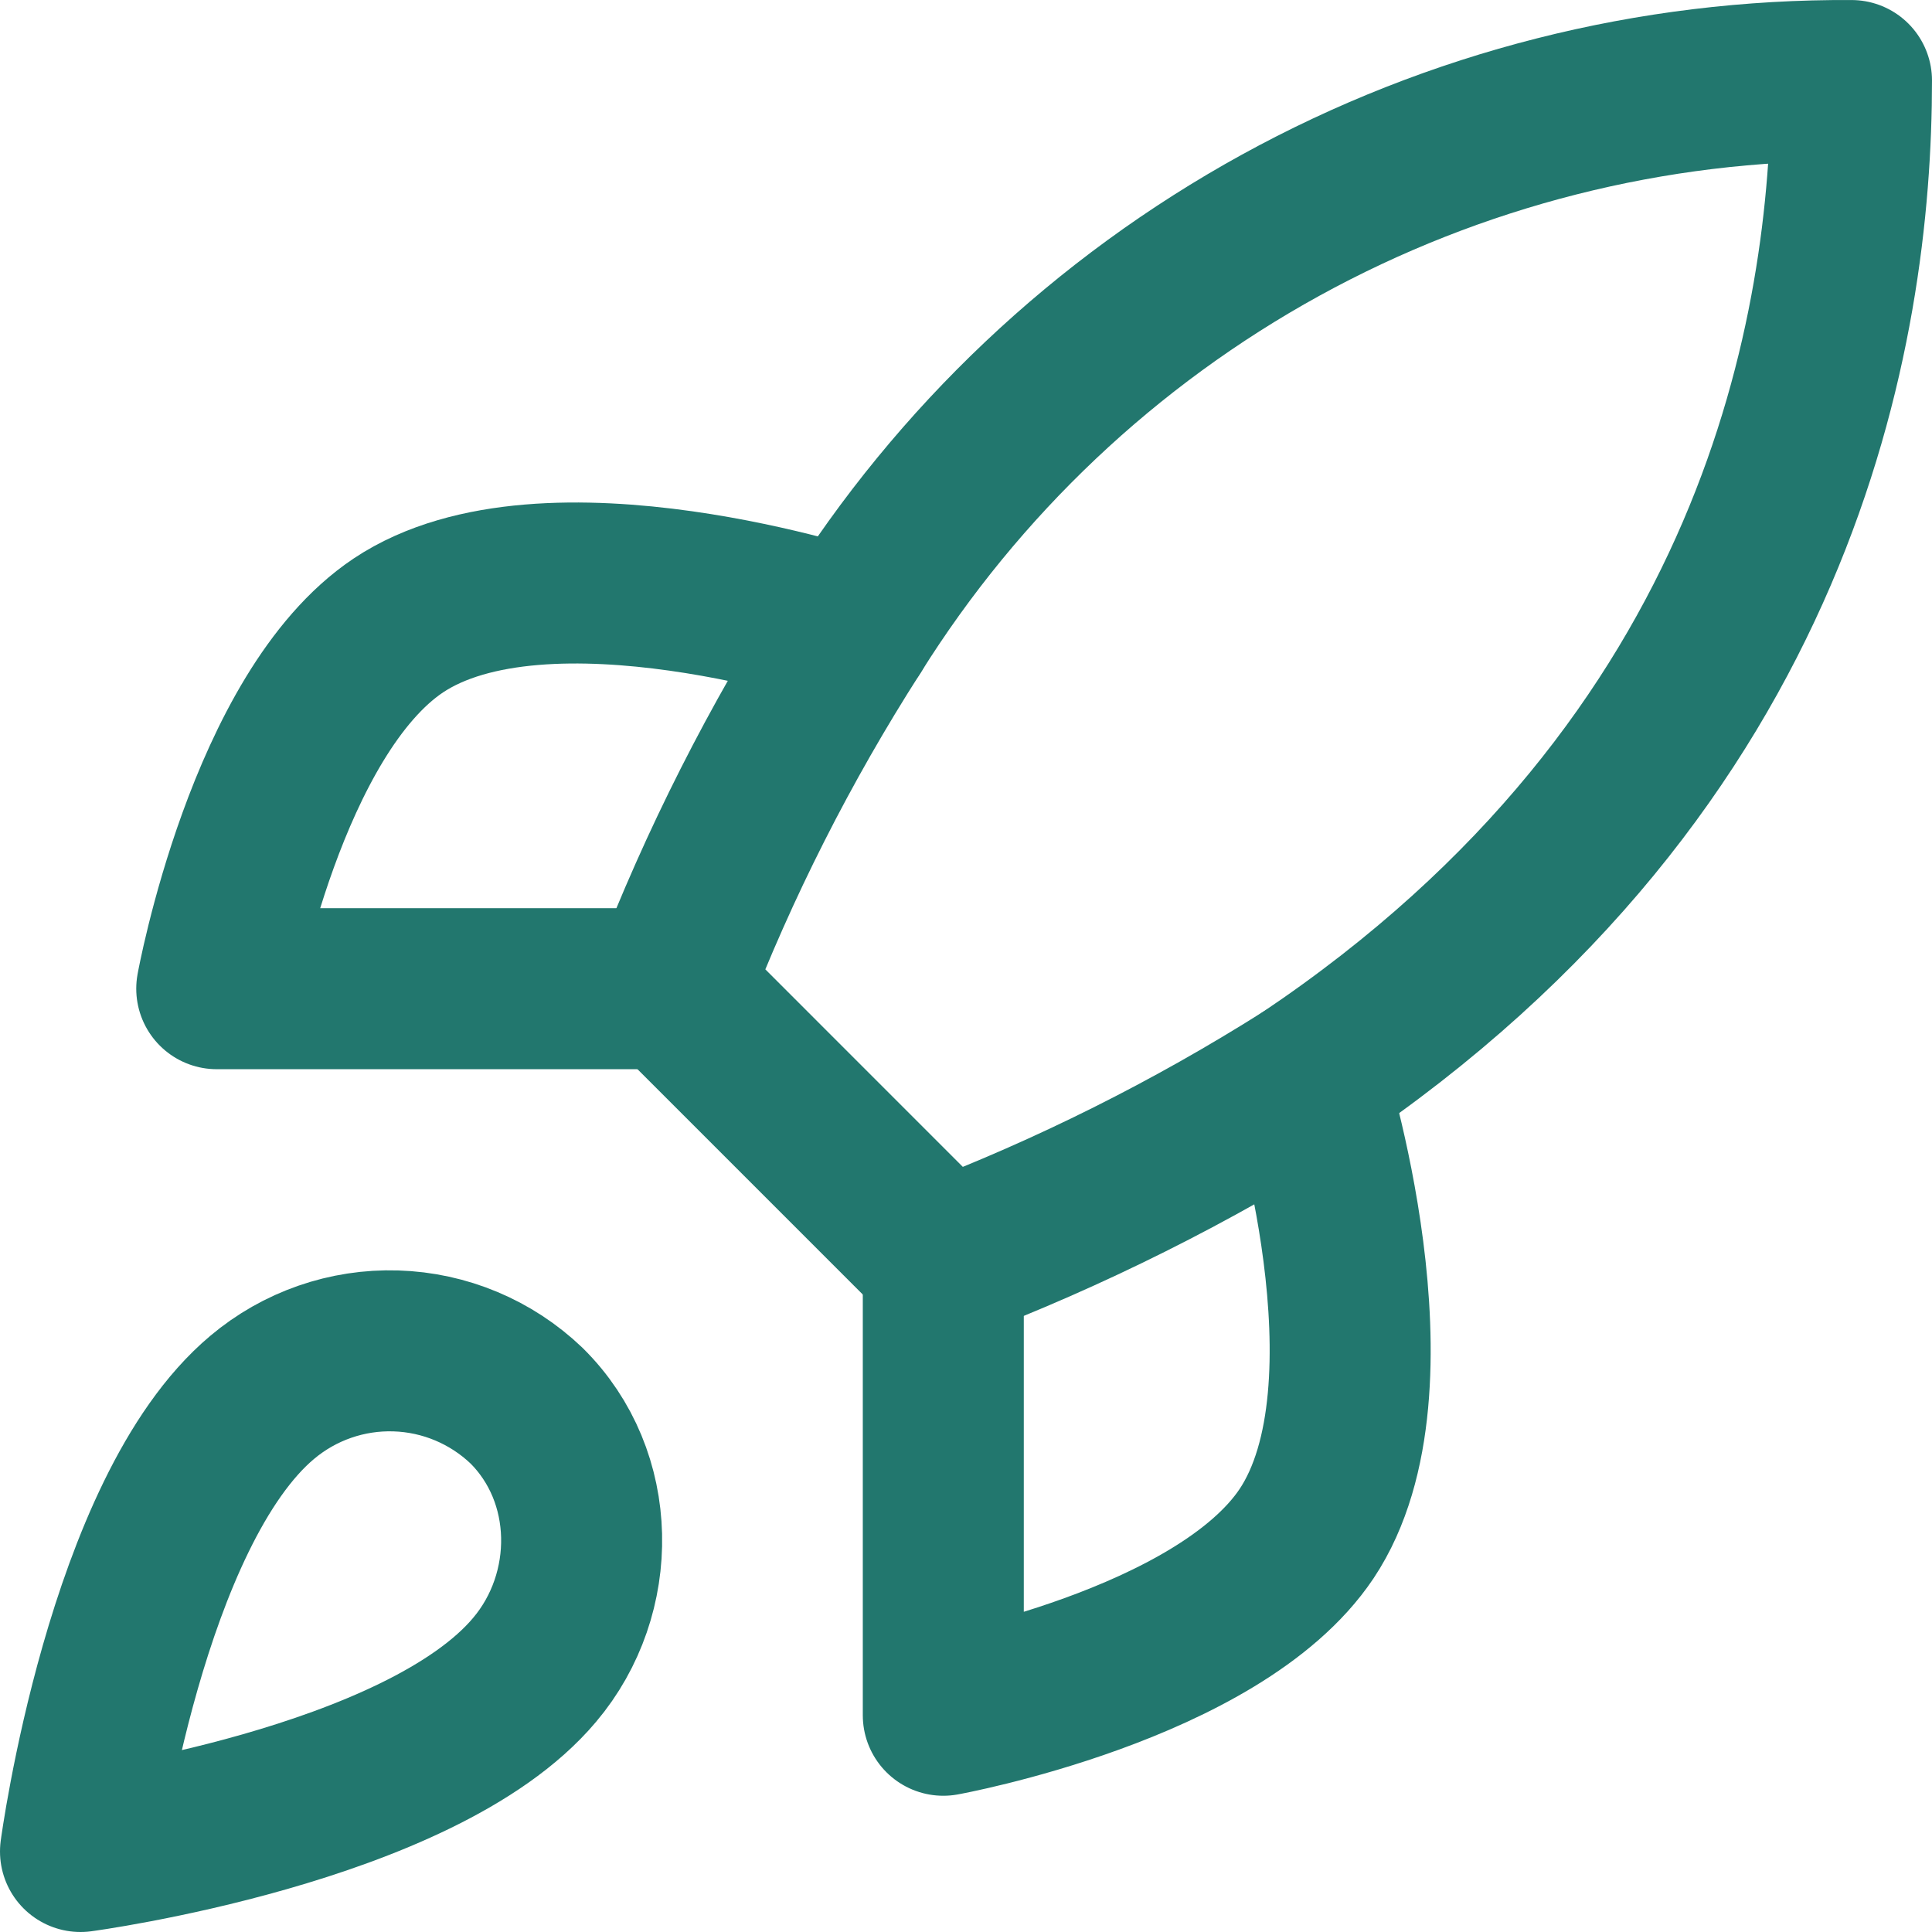
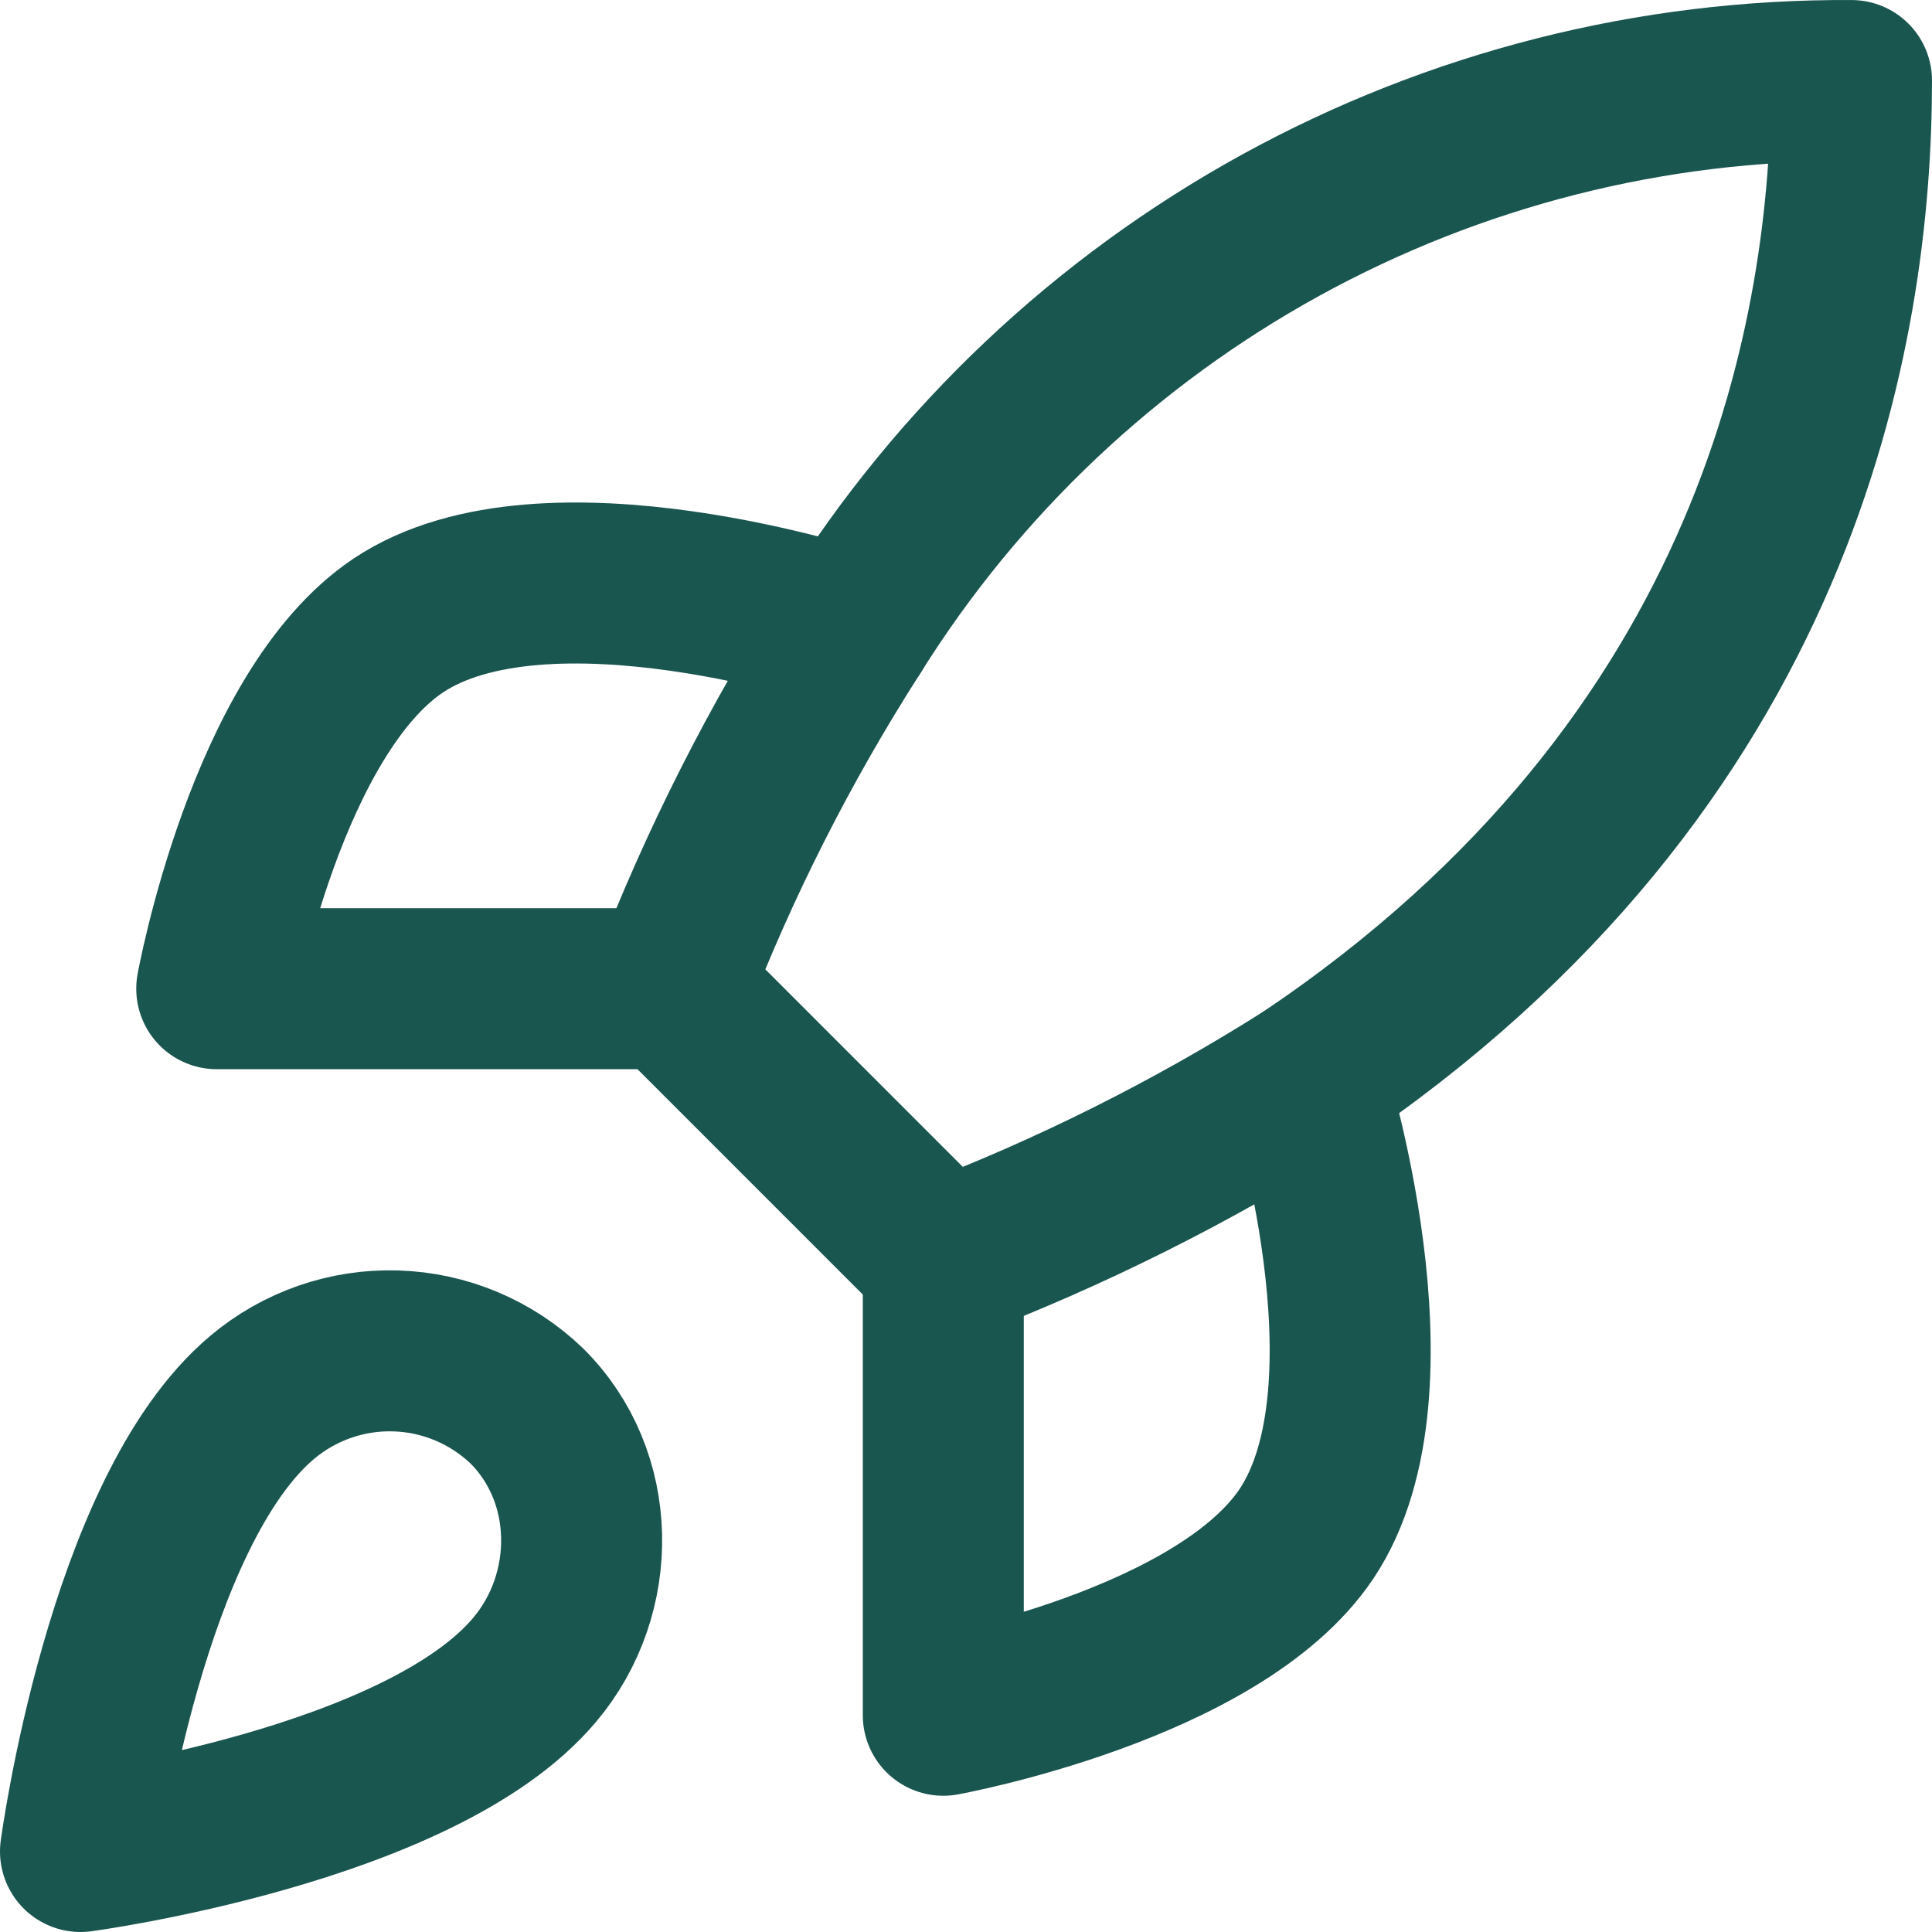
<svg xmlns="http://www.w3.org/2000/svg" width="48" height="48" viewBox="0 0 48 48" fill="none">
-   <path d="M23.436 31.334V42.615C23.436 42.615 30.273 41.374 32.462 38.103C34.898 34.447 32.462 26.821 32.462 26.821M6.513 34.718C3.128 37.561 2 46 2 46C2 46 10.439 44.872 13.282 41.487C14.884 39.592 14.861 36.681 13.079 34.921C12.202 34.084 11.047 33.6 9.835 33.563C8.623 33.525 7.44 33.937 6.513 34.718Z" stroke="#22776E" stroke-width="4" stroke-linecap="round" stroke-linejoin="round" />
-   <path d="M16.667 24.564C17.867 21.449 19.379 18.463 21.179 15.652C23.809 11.448 27.47 7.987 31.814 5.597C36.158 3.208 41.042 1.97 46 2.001C46 8.138 44.24 18.923 32.462 26.821C29.611 28.622 26.587 30.134 23.436 31.334L16.667 24.564Z" stroke="#22776E" stroke-width="4" stroke-linecap="round" stroke-linejoin="round" />
-   <path d="M16.667 24.564H5.385C5.385 24.564 6.626 17.727 9.897 15.539C13.553 13.102 21.18 15.652 21.18 15.652" stroke="#22776E" stroke-width="4" stroke-linecap="round" stroke-linejoin="round" />
+   <path d="M23.436 31.334V42.615C23.436 42.615 30.273 41.374 32.462 38.103C34.898 34.447 32.462 26.821 32.462 26.821M6.513 34.718C3.128 37.561 2 46 2 46C2 46 10.439 44.872 13.282 41.487C14.884 39.592 14.861 36.681 13.079 34.921C12.202 34.084 11.047 33.6 9.835 33.563C8.623 33.525 7.44 33.937 6.513 34.718Z" stroke="#1A5650" stroke-width="4" stroke-linecap="round" stroke-linejoin="round" />
+   <path d="M16.667 24.564C17.867 21.449 19.379 18.463 21.179 15.652C23.809 11.448 27.47 7.987 31.814 5.597C36.158 3.208 41.042 1.97 46 2.001C46 8.138 44.24 18.923 32.462 26.821C29.611 28.622 26.587 30.134 23.436 31.334L16.667 24.564Z" stroke="#1A5650" stroke-width="4" stroke-linecap="round" stroke-linejoin="round" />
+   <path d="M16.667 24.564H5.385C5.385 24.564 6.626 17.727 9.897 15.539C13.553 13.102 21.18 15.652 21.18 15.652" stroke="#1A5650" stroke-width="4" stroke-linecap="round" stroke-linejoin="round" />
</svg>
